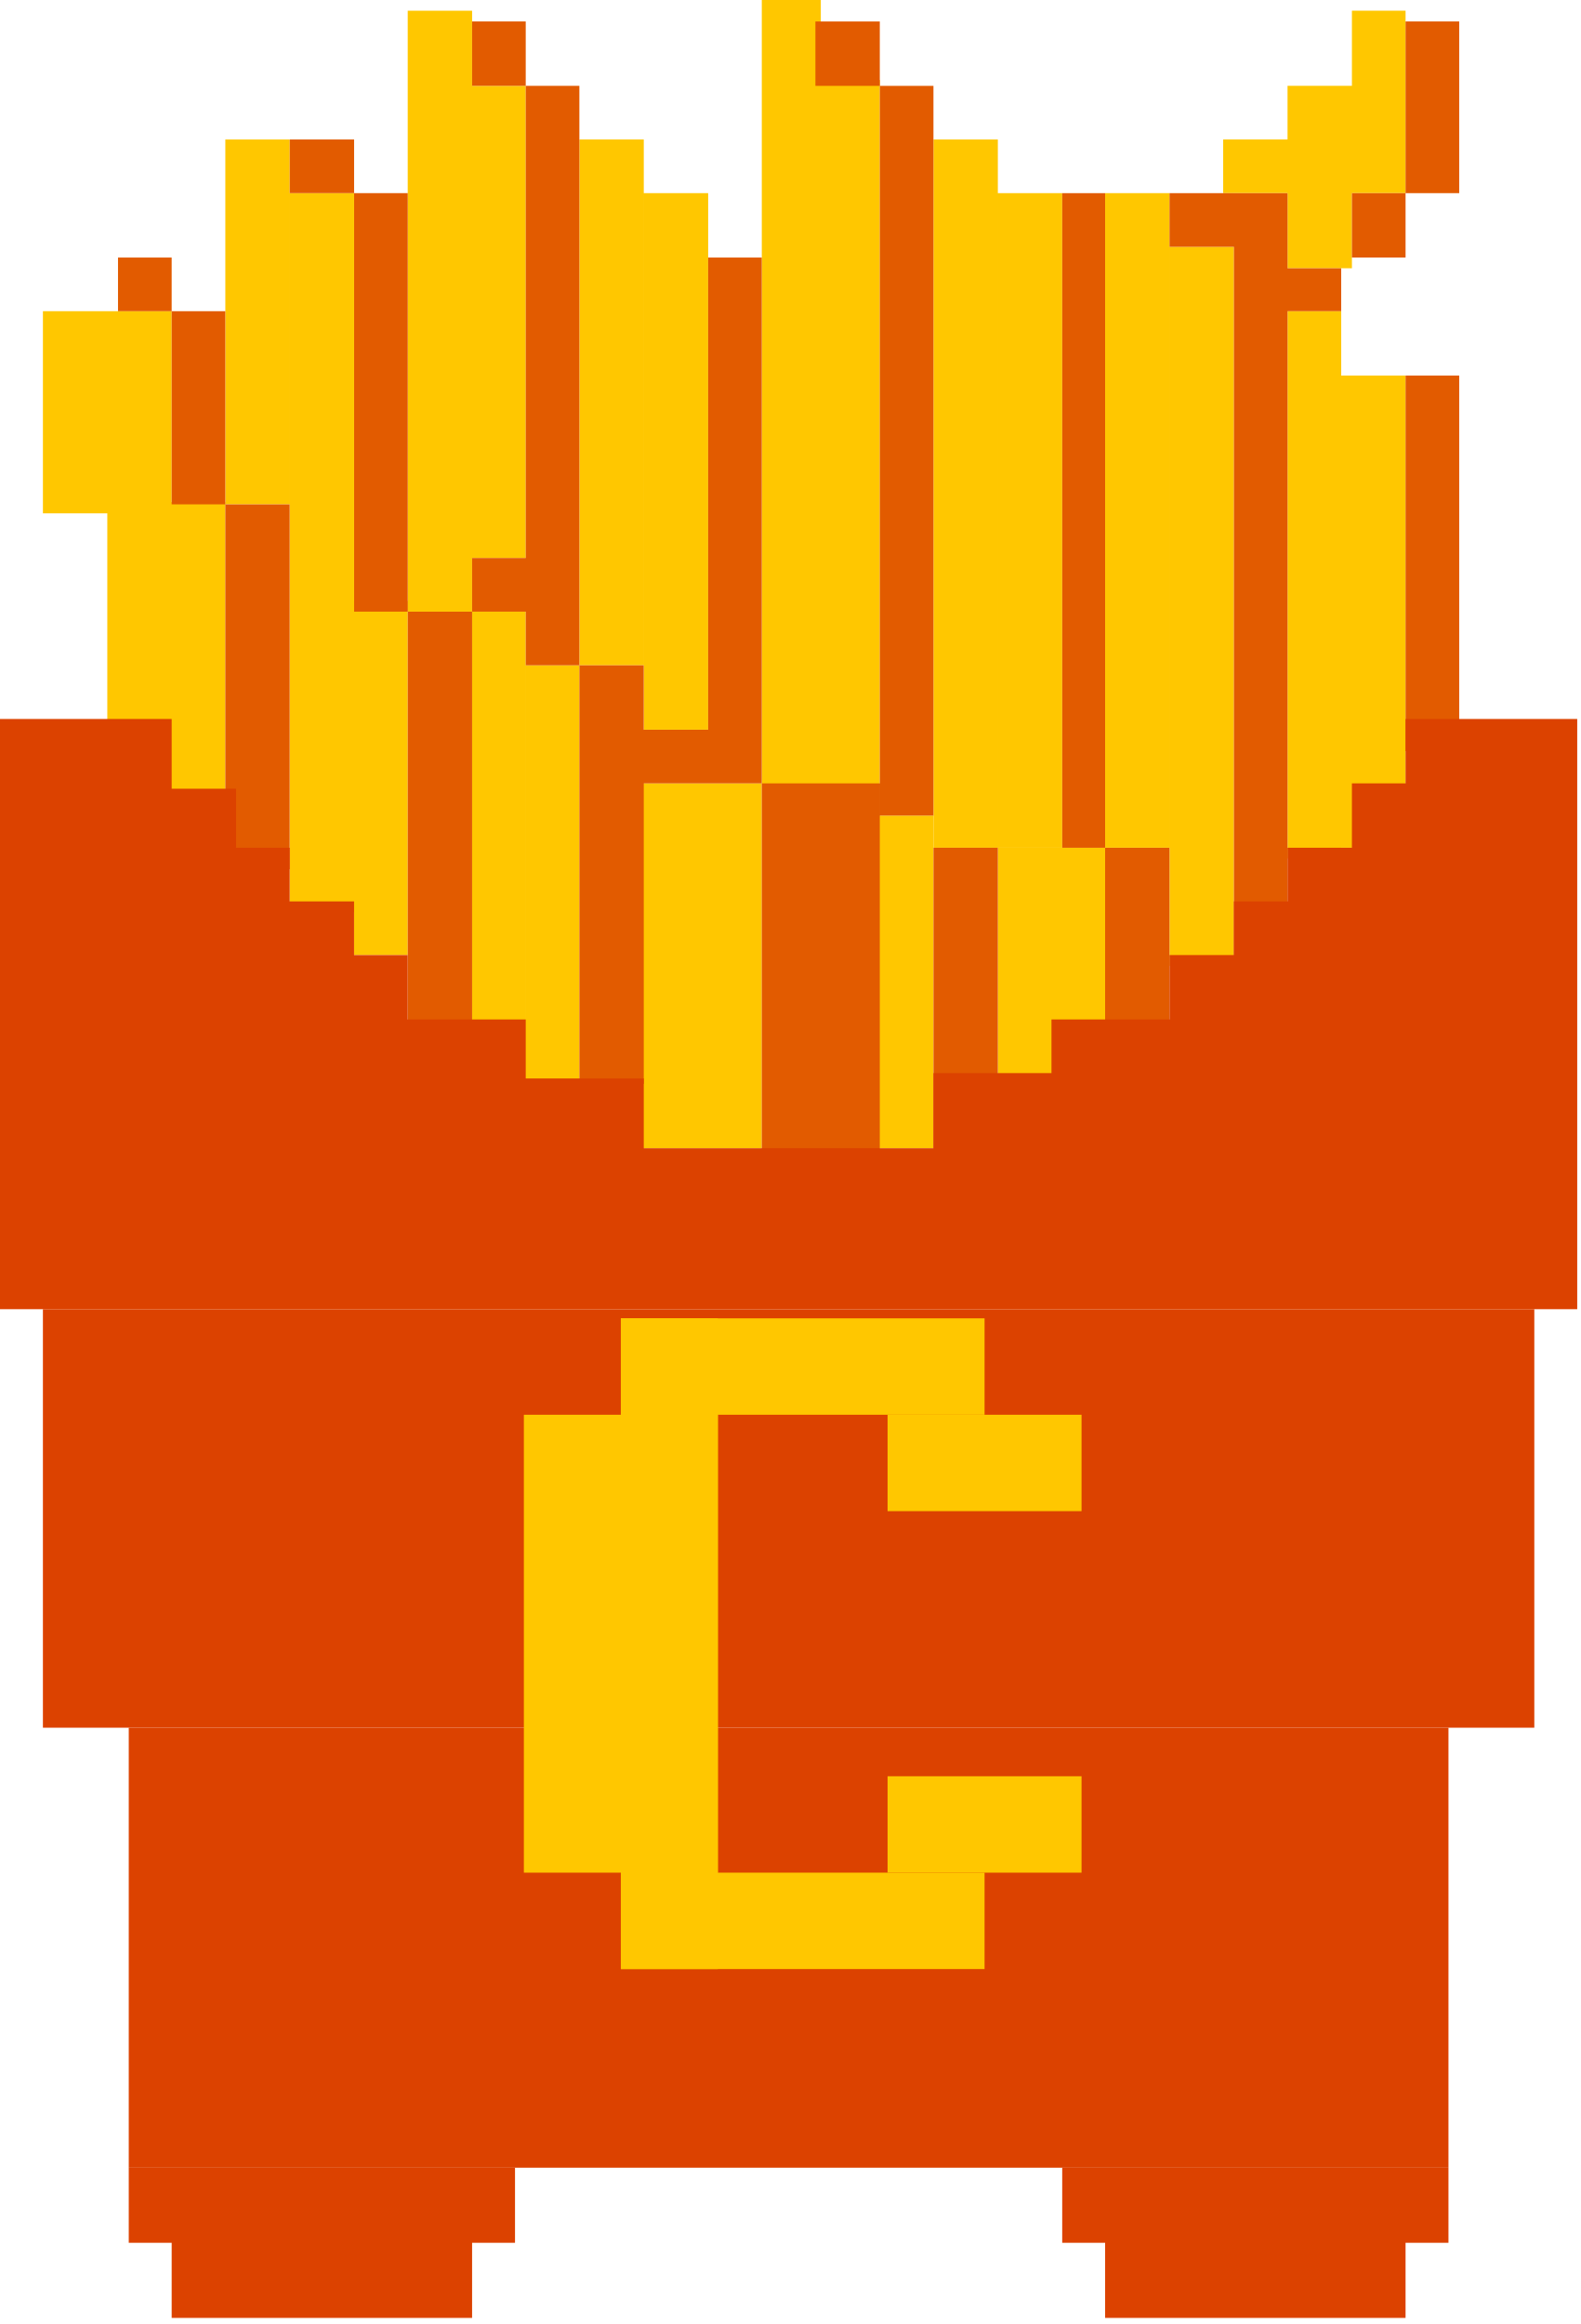
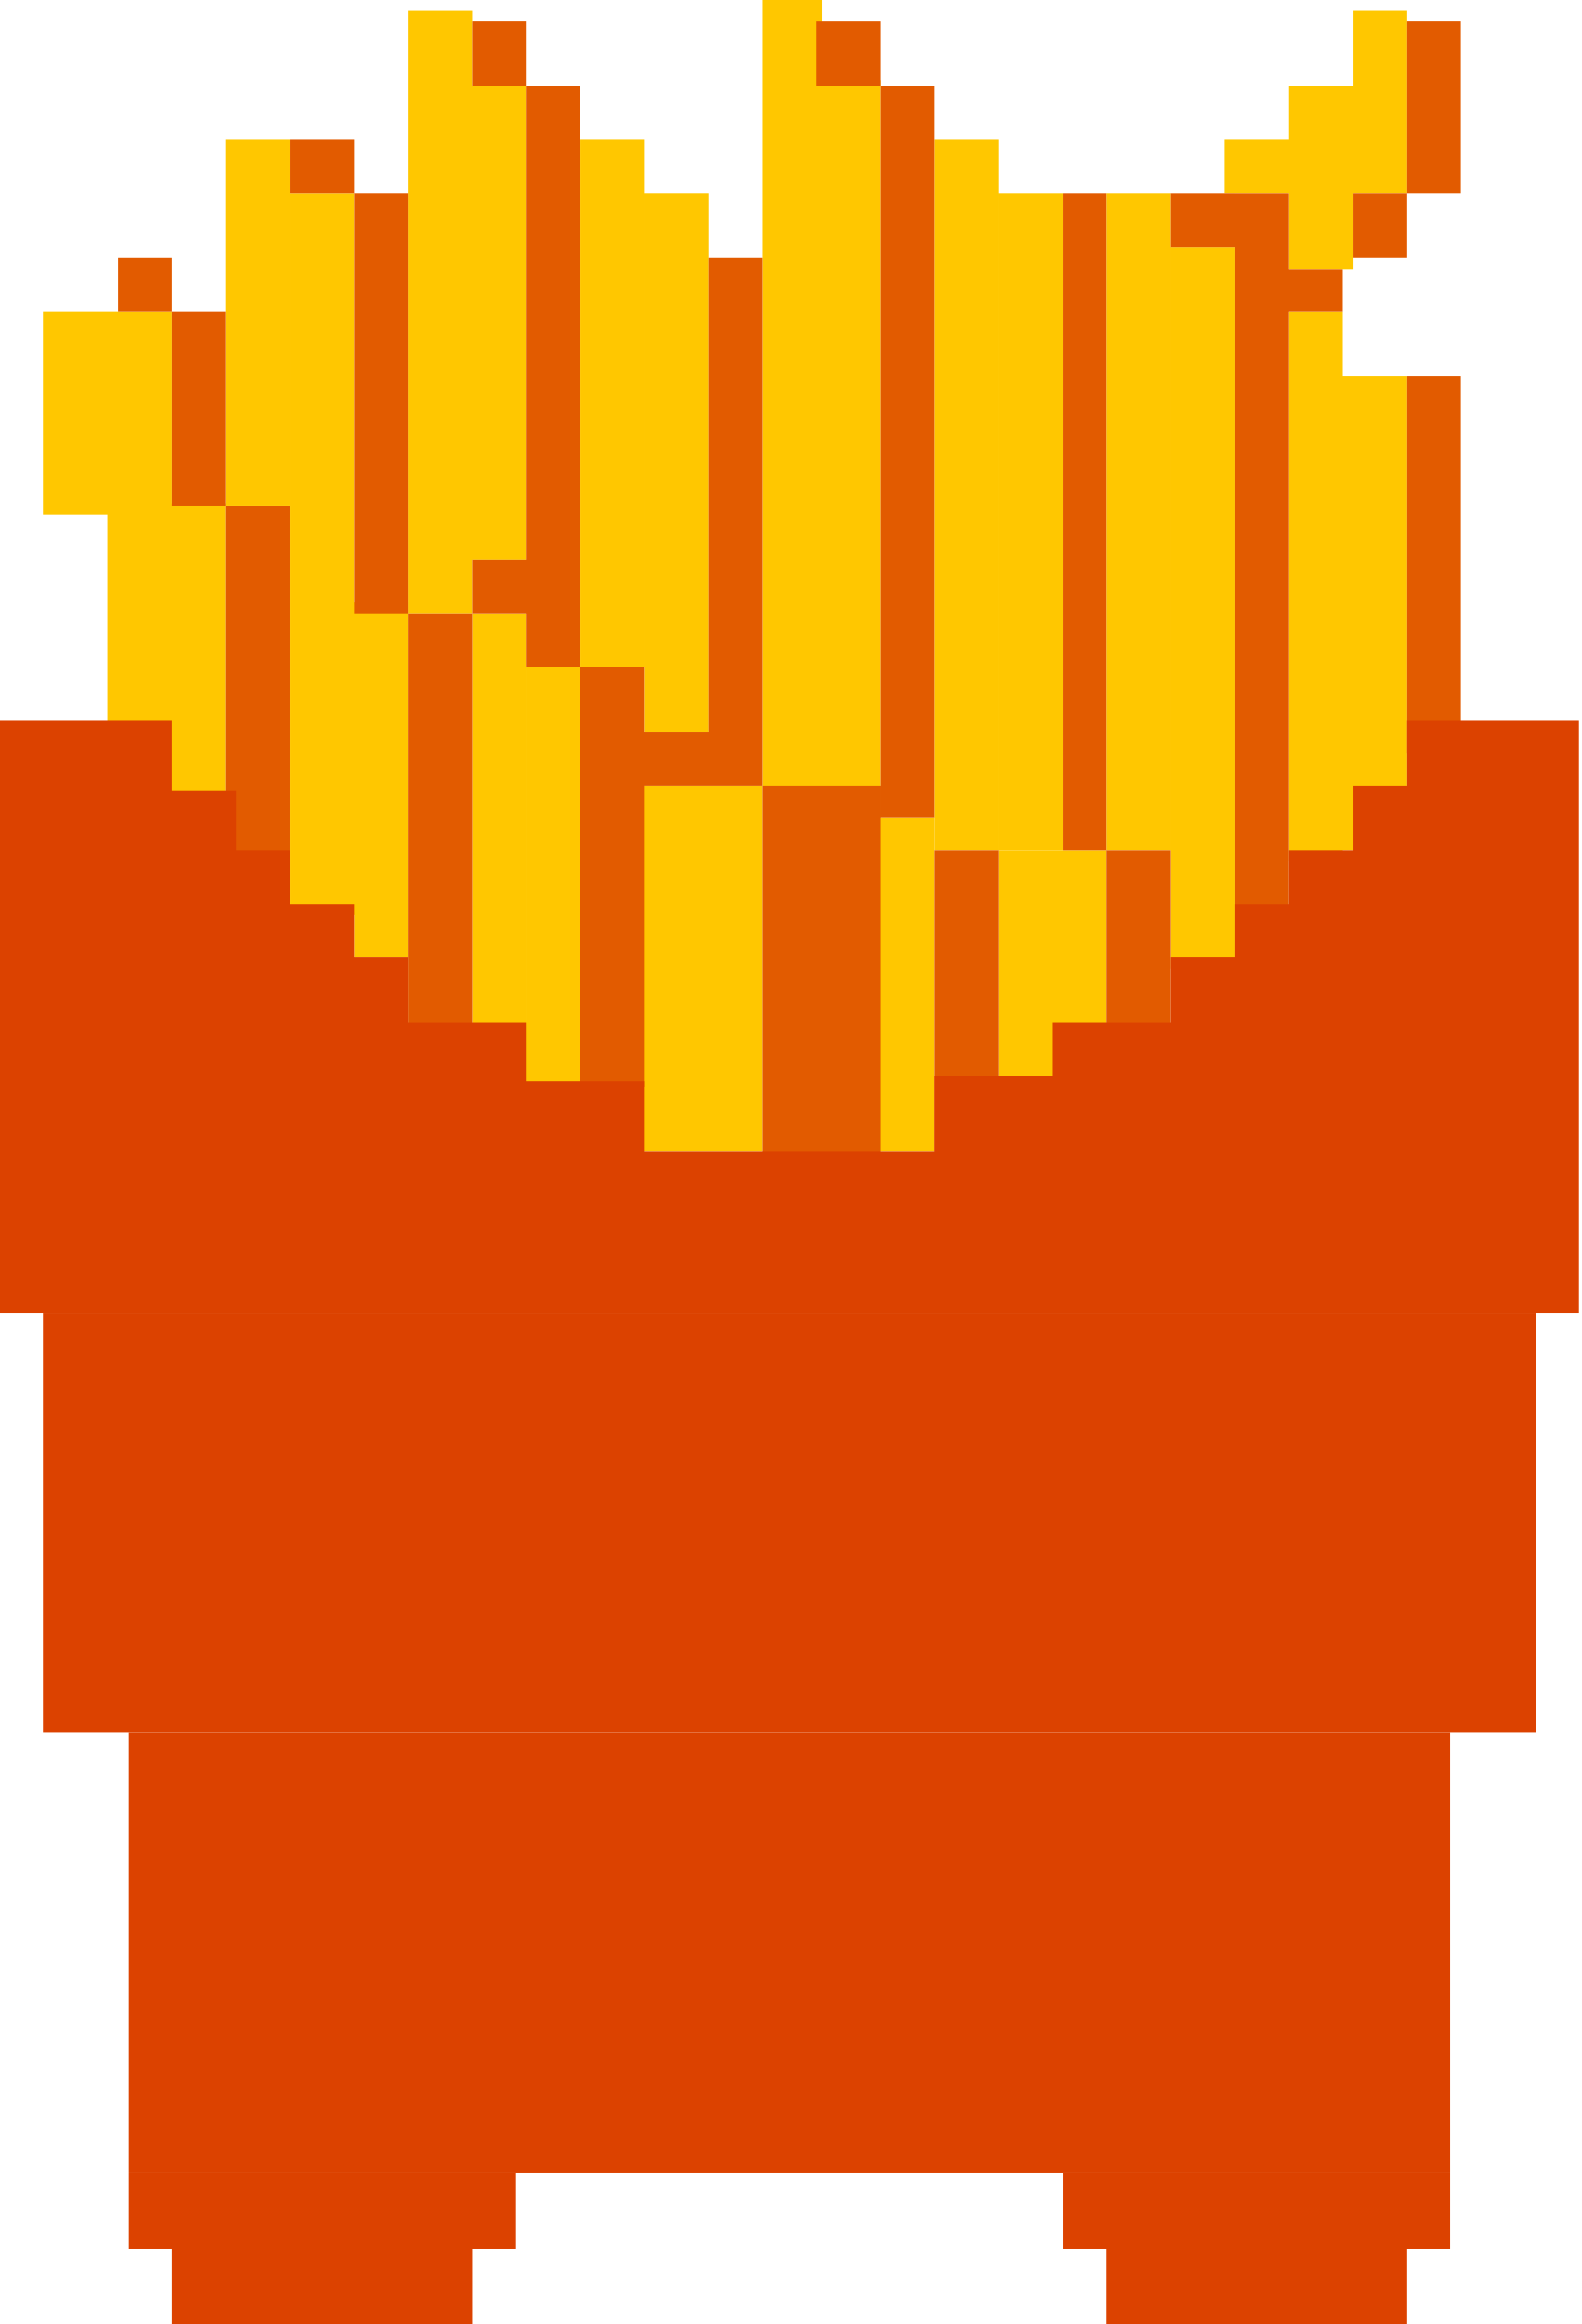
- <svg xmlns="http://www.w3.org/2000/svg" width="187" height="275" viewBox="0 0 187 275" fill="none">
-   <path fill-rule="evenodd" clip-rule="evenodd" d="M26.668 16.507H34.287L34.287 59.681H26.668L26.668 16.507ZM34.288 22.855H41.907L41.907 71.11H48.255L48.255 113.014H41.906V107.933H34.288L34.288 22.855Z" fill="#FFC700" />
-   <path fill-rule="evenodd" clip-rule="evenodd" d="M20.318 36.823H5.08L5.08 60.743H12.7L12.7 93.964H26.668L26.668 59.413H20.318V36.823Z" fill="#FFC700" />
-   <path fill-rule="evenodd" clip-rule="evenodd" d="M55.873 1.269L48.254 1.269L48.254 72.378H55.873L55.873 1.269ZM62.222 10.157L55.873 10.157L55.873 66.029H62.222L62.222 10.157Z" fill="#FFC700" />
-   <path fill-rule="evenodd" clip-rule="evenodd" d="M76.191 16.505H68.572L68.572 78.726H76.191V16.505ZM83.811 22.854H76.193L76.193 86.344H83.811L83.811 22.854Z" fill="#FFC700" />
-   <path fill-rule="evenodd" clip-rule="evenodd" d="M118.094 16.507H110.475L110.475 100.315H118.094L118.094 16.507ZM125.714 22.855H118.095L118.095 100.314H125.714L125.714 22.855Z" fill="#FFC700" />
-   <path fill-rule="evenodd" clip-rule="evenodd" d="M138.412 22.854H130.793V100.312H138.412V22.854ZM146.032 29.202H138.413V114.28H146.032L146.032 29.202Z" fill="#FFC700" />
-   <path fill-rule="evenodd" clip-rule="evenodd" d="M97.142 0L90.158 0L90.158 92.766H97.142L97.142 0ZM104.127 9.466L97.142 9.466L97.142 104.125H104.127L104.127 9.466Z" fill="#FFC700" />
-   <path fill-rule="evenodd" clip-rule="evenodd" d="M158.732 36.823H152.383V101.584H158.732V100.314H166.35V44.442H158.732V36.823Z" fill="#FFC700" />
-   <path fill-rule="evenodd" clip-rule="evenodd" d="M102.858 96.505H110.477V135.869H102.86V137.137H96.511V105.392H102.858V96.505Z" fill="#FFC700" />
-   <path fill-rule="evenodd" clip-rule="evenodd" d="M62.222 72.378H55.873L55.873 128.25H62.222L62.222 72.378ZM68.573 78.726H62.224L62.224 134.598H68.573V78.726Z" fill="#FFC700" />
-   <rect x="73.65" y="92.695" width="16.508" height="43.174" fill="#FFC700" />
-   <rect x="118.094" y="100.313" width="12.698" height="35.555" fill="#FFC700" />
-   <path fill-rule="evenodd" clip-rule="evenodd" d="M166.348 1.266L159.999 1.266V22.852L166.348 22.852V1.266ZM152.38 10.155L159.999 10.155L159.999 31.742H152.38V22.853H144.762V16.504H152.38V10.155Z" fill="#FFC700" />
-   <path fill-rule="evenodd" clip-rule="evenodd" d="M172.696 2.538L166.346 2.538V22.855H172.696V2.538ZM166.347 22.856H159.998V30.475H166.347V22.856Z" fill="#E25B00" />
-   <rect x="166.348" y="44.442" width="6.349" height="44.444" fill="#E25B00" />
-   <path fill-rule="evenodd" clip-rule="evenodd" d="M55.871 2.538L62.22 2.538V10.157L68.569 10.157L68.569 78.727H62.22V72.377H55.871V66.028H62.22L62.22 10.157H55.871V2.538ZM76.189 78.727H68.57V128.25H76.189L76.189 78.727ZM83.807 30.475H90.156V92.696H83.808V92.697H76.189V86.348H83.807L83.807 30.475Z" fill="#E25B00" />
-   <rect x="110.477" y="100.314" width="7.619" height="35.555" fill="#E25B00" />
-   <path fill-rule="evenodd" clip-rule="evenodd" d="M138.412 22.856H146.031V22.858H152.38V31.744H158.729V36.823H152.38V115.554H146.03V29.206H138.412V22.856Z" fill="#E25B00" />
-   <path fill-rule="evenodd" clip-rule="evenodd" d="M130.79 22.856H125.711L125.711 100.315H130.79V22.856ZM138.409 100.316H130.79V135.871H138.409V100.316Z" fill="#E25B00" />
-   <path fill-rule="evenodd" clip-rule="evenodd" d="M96.505 2.542L104.124 2.542V10.161L96.505 10.161V2.542ZM104.124 10.161L110.473 10.161L110.473 96.509H104.124L104.124 10.161ZM104.122 92.697H90.154V137.141H104.122V92.697Z" fill="#E25B00" />
-   <path fill-rule="evenodd" clip-rule="evenodd" d="M34.289 16.505H41.908V22.854H34.289V16.505ZM41.909 22.854H48.258L48.258 72.376H41.909L41.909 22.854ZM55.874 72.378H48.255L48.255 121.901H55.874L55.874 72.378Z" fill="#E25B00" />
-   <path fill-rule="evenodd" clip-rule="evenodd" d="M13.967 30.476H20.316V36.825H13.967V30.476ZM20.317 36.824H26.666L26.666 59.681H20.317L20.317 36.824ZM34.283 59.682H26.665L26.665 102.856H34.283L34.283 59.682Z" fill="#E25B00" />
-   <path d="M0 85.077H20.317V93.331H27.936V100.315H34.285V106.664H41.904V113.013H48.253V120.632H62.221V127.616H76.189V135.87H110.474V126.981H124.442V120.632H138.41V113.013H146.029V106.664H152.378V100.315H159.997V92.696H166.346V85.077H186.663V154.917H0L0 85.077Z" fill="#DC4200" />
-   <path d="M5.079 154.917H181.584V204.44H5.079L5.079 154.917Z" fill="#DC4200" />
-   <path d="M15.238 204.44H171.425V256.503H15.238L15.238 204.44Z" fill="#DC4200" />
-   <path d="M15.238 256.503H60.951V265.391H55.872V274.28H20.317V265.391H15.238V256.503Z" fill="#DC4200" />
-   <path d="M125.712 256.503H171.425V265.391H166.346V274.28H130.791V265.391H125.712V256.503Z" fill="#DC4200" />
-   <path d="M62 221.593H84.957V167.407H62V221.593Z" fill="#FFC700" />
-   <path d="M73.478 233H84.957V156H73.478V233Z" fill="#FFC700" />
-   <path d="M73.478 221.593V233L116.522 233V221.593L73.478 221.593Z" fill="#FFC700" />
-   <path d="M105.043 210.185V221.593H128V210.185L105.043 210.185Z" fill="#FFC700" />
-   <path d="M105.043 167.407V178.815H128V167.407H105.043Z" fill="#FFC700" />
-   <path d="M73.478 156L73.478 167.407H116.522V156H73.478Z" fill="#FFC700" />
+ <svg xmlns="http://www.w3.org/2000/svg" width="388" height="570" viewBox="0 0 388 570" fill="none">
+   <path fill-rule="evenodd" clip-rule="evenodd" d="M55.332 34.303H71.141L71.141 124.025H55.332L55.332 34.303ZM71.143 47.496H86.952L86.952 147.777H100.123L100.123 234.861H86.95V224.302H71.143L71.143 47.496Z" fill="#FFC700" />
+   <path fill-rule="evenodd" clip-rule="evenodd" d="M42.158 76.524H10.541L10.541 126.234H26.352L26.352 195.273H55.334L55.334 123.471H42.158L42.158 76.524Z" fill="#FFC700" />
+   <path fill-rule="evenodd" clip-rule="evenodd" d="M115.932 2.637L100.123 2.637L100.123 150.415H115.932L115.932 2.637ZM129.106 21.109H115.933L115.933 137.22H129.106L129.106 21.109Z" fill="#FFC700" />
+   <path fill-rule="evenodd" clip-rule="evenodd" d="M158.091 34.299H142.282L142.282 163.605H158.091V34.299ZM173.902 47.492H158.093L158.093 179.437H173.902L173.902 47.492Z" fill="#FFC700" />
+   <path fill-rule="evenodd" clip-rule="evenodd" d="M245.03 34.303H229.222L229.222 208.47H245.03L245.03 34.303ZM260.841 47.496H245.033L245.033 208.469H260.841V47.496Z" fill="#FFC700" />
+   <path fill-rule="evenodd" clip-rule="evenodd" d="M287.191 47.494H271.383V208.467H287.191V47.494ZM303.002 60.688H287.194V237.494H303.002V60.688Z" fill="#FFC700" />
+   <path fill-rule="evenodd" clip-rule="evenodd" d="M201.559 0L187.068 0L187.068 192.783H201.559L201.559 0ZM216.051 19.673L201.56 19.673L201.56 216.39H216.051L216.051 19.673Z" fill="#FFC700" />
+   <path fill-rule="evenodd" clip-rule="evenodd" d="M329.35 76.524H316.177V211.108H329.35V208.468H345.158V92.357H329.35V76.524Z" fill="#FFC700" />
+   <path fill-rule="evenodd" clip-rule="evenodd" d="M213.421 200.554H229.229V282.359H213.425V284.995H200.252L200.252 219.023H213.421V200.554Z" fill="#FFC700" />
+   <path fill-rule="evenodd" clip-rule="evenodd" d="M129.103 150.414H115.93L115.93 266.525H129.103V150.414ZM142.28 163.607H129.107V279.718H142.28V163.607Z" fill="#FFC700" />
+   <rect x="152.817" y="192.636" width="34.252" height="89.722" fill="#FFC700" />
+   <rect x="245.034" y="208.469" width="26.348" height="73.889" fill="#FFC700" />
+   <path fill-rule="evenodd" clip-rule="evenodd" d="M345.158 2.629L331.984 2.629V47.49H345.158V2.629ZM316.175 21.103H331.984L331.984 65.964H316.175V47.492H300.367V34.297H316.175V21.103Z" fill="#FFC700" />
+   <path fill-rule="evenodd" clip-rule="evenodd" d="M358.324 5.271L345.151 5.271V47.494H358.324V5.271ZM345.152 47.496H331.979V63.33H345.152V47.496Z" fill="#E25B00" />
+   <rect x="345.153" y="92.358" width="13.174" height="92.361" fill="#E25B00" />
+   <path fill-rule="evenodd" clip-rule="evenodd" d="M115.925 5.271L129.099 5.271V21.105L142.272 21.105L142.272 163.605H129.098V150.409H115.925V137.214H129.098L129.098 21.105H115.925V5.271ZM158.082 163.606H142.273V266.522H158.082V163.606ZM173.888 63.33H187.062L187.062 192.636H173.89V192.636H158.082V179.442H173.888L173.888 63.33Z" fill="#E25B00" />
+   <rect x="229.226" y="208.469" width="15.809" height="73.889" fill="#E25B00" />
+   <path fill-rule="evenodd" clip-rule="evenodd" d="M287.189 47.5H302.998V47.502H316.17V240.142H302.997V60.694H287.189V47.5ZM316.17 65.97H329.344V76.525H316.17V65.97Z" fill="#E25B00" />
+   <path fill-rule="evenodd" clip-rule="evenodd" d="M271.379 47.496H260.84V208.469H271.379V47.496ZM287.187 208.47H271.379V282.359H287.187V208.47Z" fill="#E25B00" />
+   <path fill-rule="evenodd" clip-rule="evenodd" d="M200.239 5.279L216.047 5.279V21.113L229.22 21.113L229.22 200.557H216.047L216.047 21.113L200.239 21.113V5.279ZM216.044 192.638H187.062V284.999H216.044V192.638Z" fill="#E25B00" />
+   <path fill-rule="evenodd" clip-rule="evenodd" d="M71.144 34.299H86.953V47.493H71.144V34.299ZM86.956 47.492H100.129L100.129 150.409H86.956L86.956 47.492ZM115.932 150.412H100.123L100.123 253.329H115.932L115.932 150.412Z" fill="#E25B00" />
+   <path fill-rule="evenodd" clip-rule="evenodd" d="M28.98 63.333H42.153V76.528H28.98V63.333ZM42.156 76.526H55.33L55.33 124.026H42.156L42.156 76.526ZM71.134 124.029H55.325L55.325 213.752H71.134L71.134 124.029Z" fill="#E25B00" />
+   <path d="M0 176.805H42.156V193.958H57.964V208.471H71.138V221.666H86.947V234.86H100.12V250.694H129.103V265.208H158.085V282.36H229.223V263.888H258.205V250.694H287.187V234.86H302.996V221.666H316.17V208.471H331.978V192.638H345.152V176.805H387.308V321.944H0L0 176.805Z" fill="#DC4200" />
+   <path d="M10.539 321.944H376.769V424.861H10.539L10.539 321.944Z" fill="#DC4200" />
+   <path d="M31.617 424.861H355.691V533.055H31.617L31.617 424.861Z" fill="#DC4200" />
+   <path d="M31.617 533.055H126.468V551.528H115.929V570H42.156V551.528H31.617L31.617 533.055Z" fill="#DC4200" />
+   <path d="M260.84 533.055H355.691V551.528H345.152V570H271.379V551.528H260.84V533.055Z" fill="#DC4200" />
</svg>
